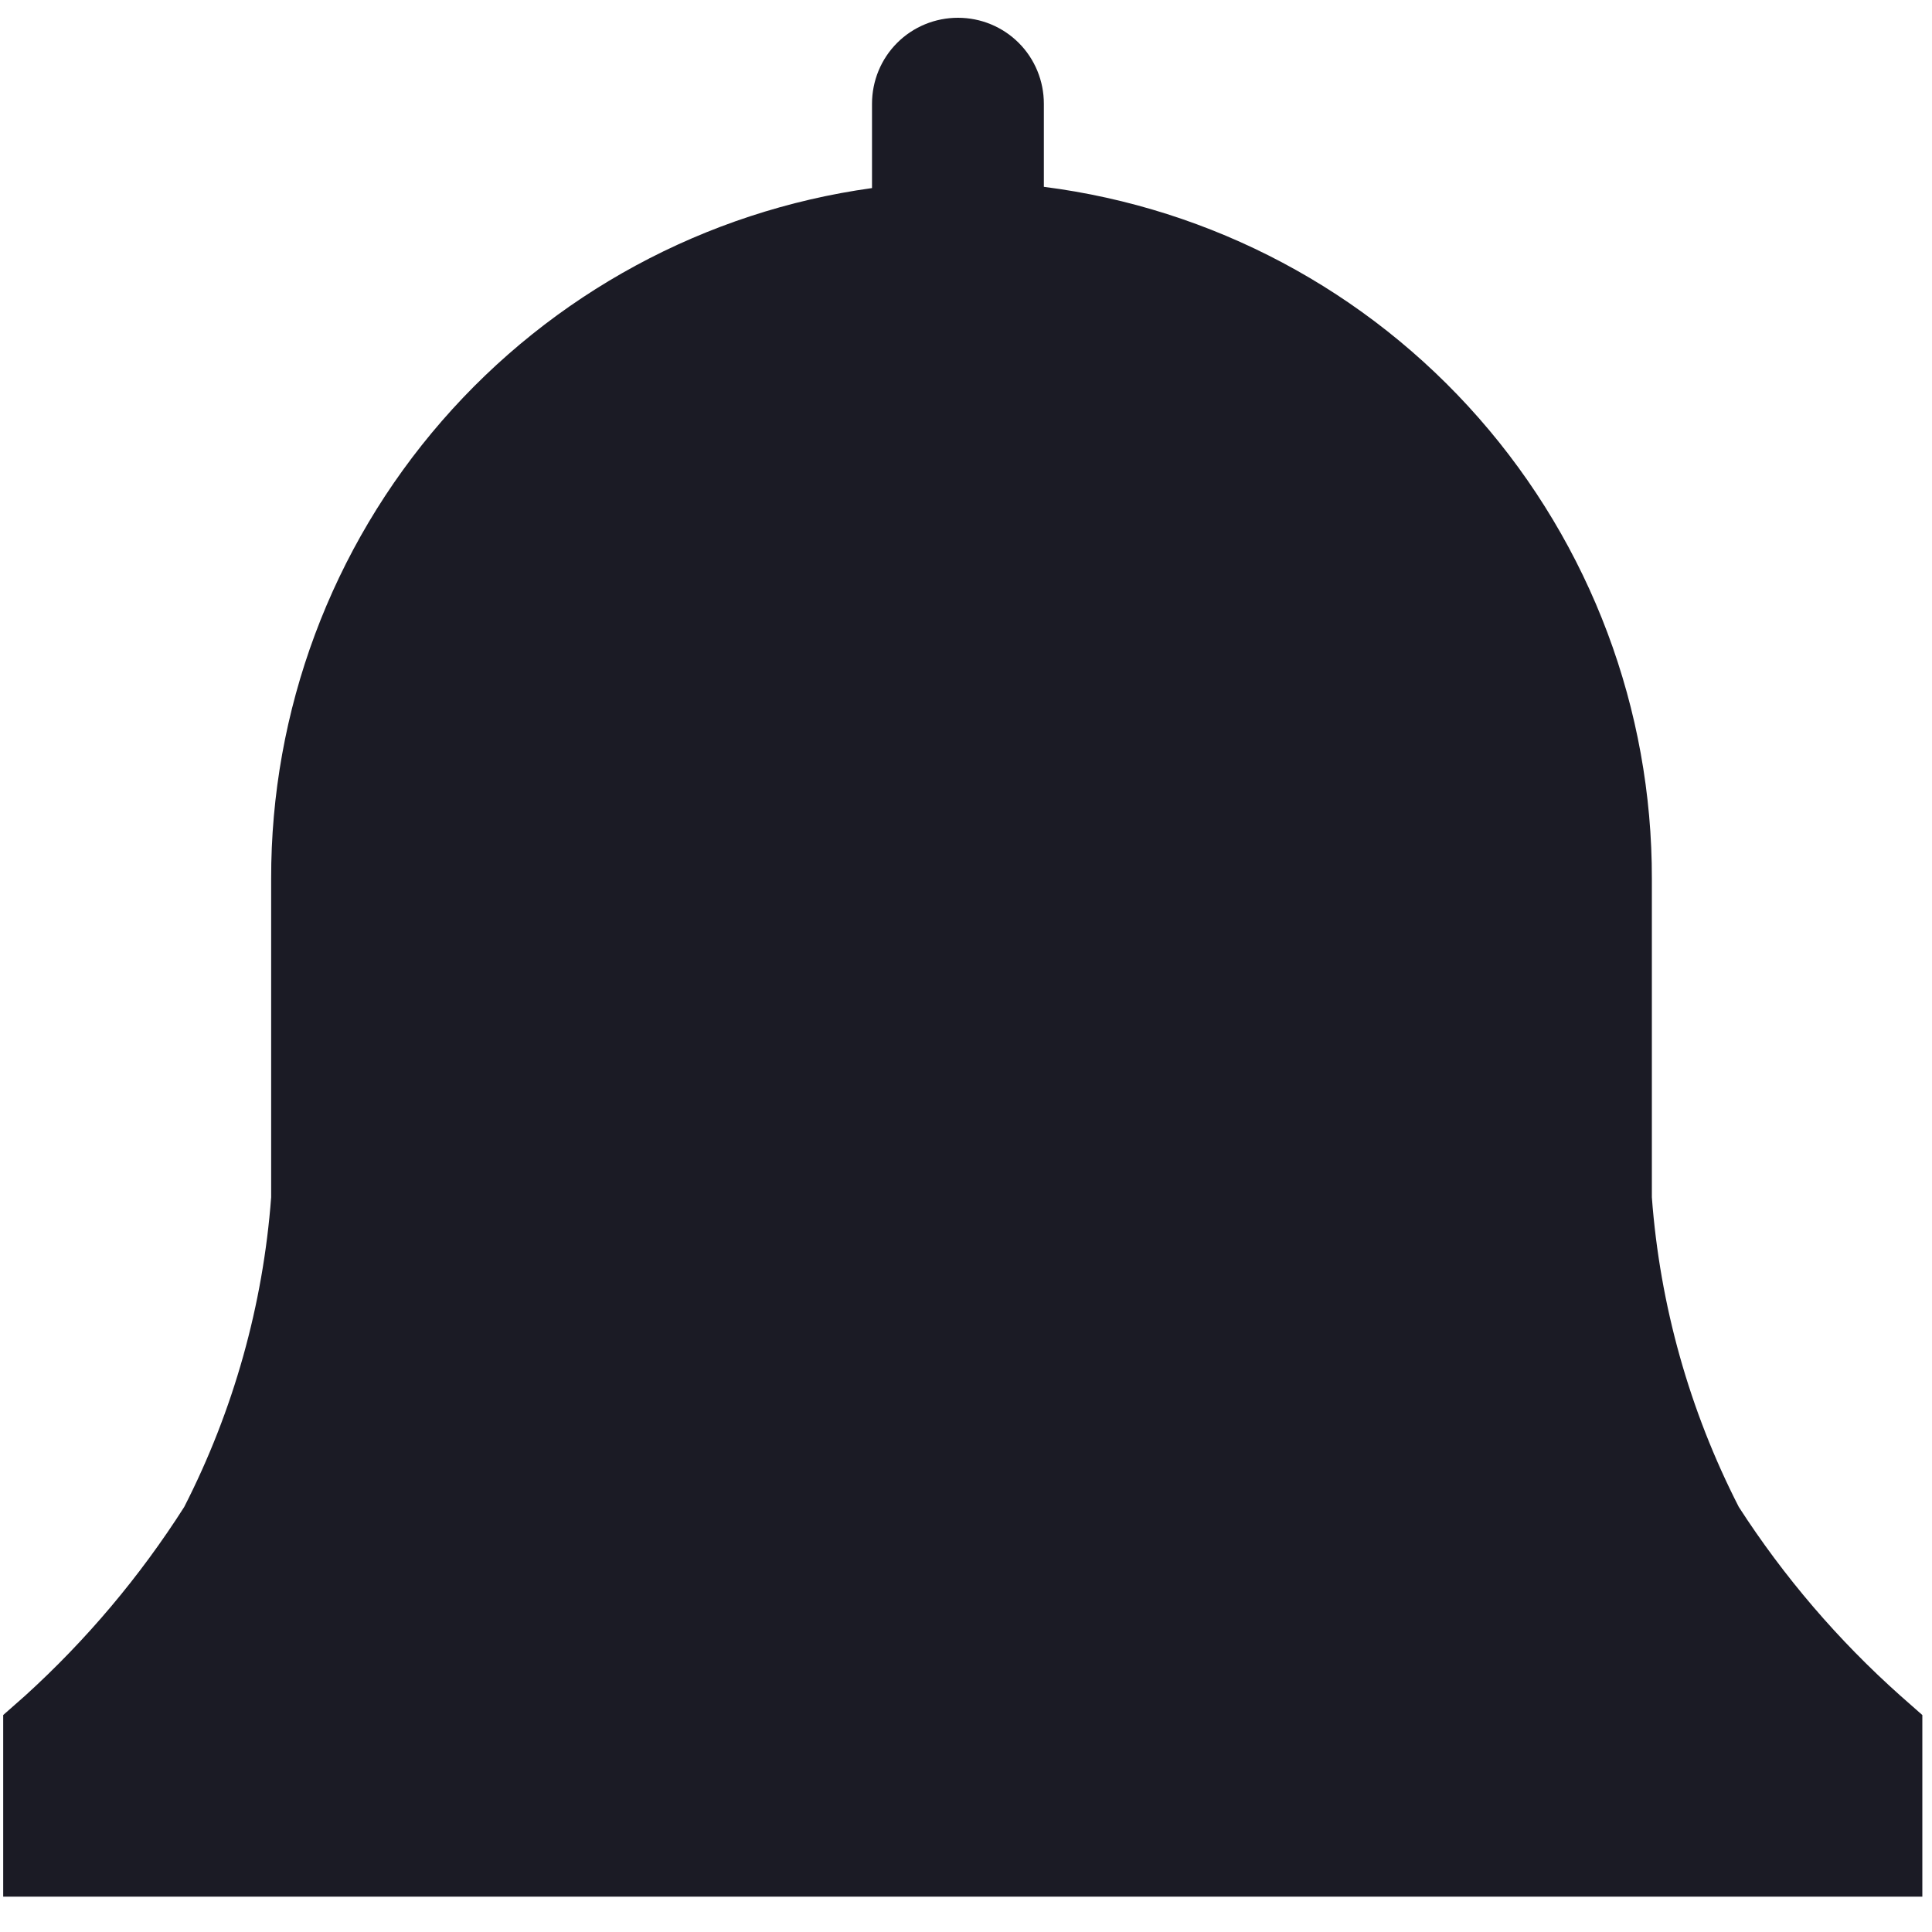
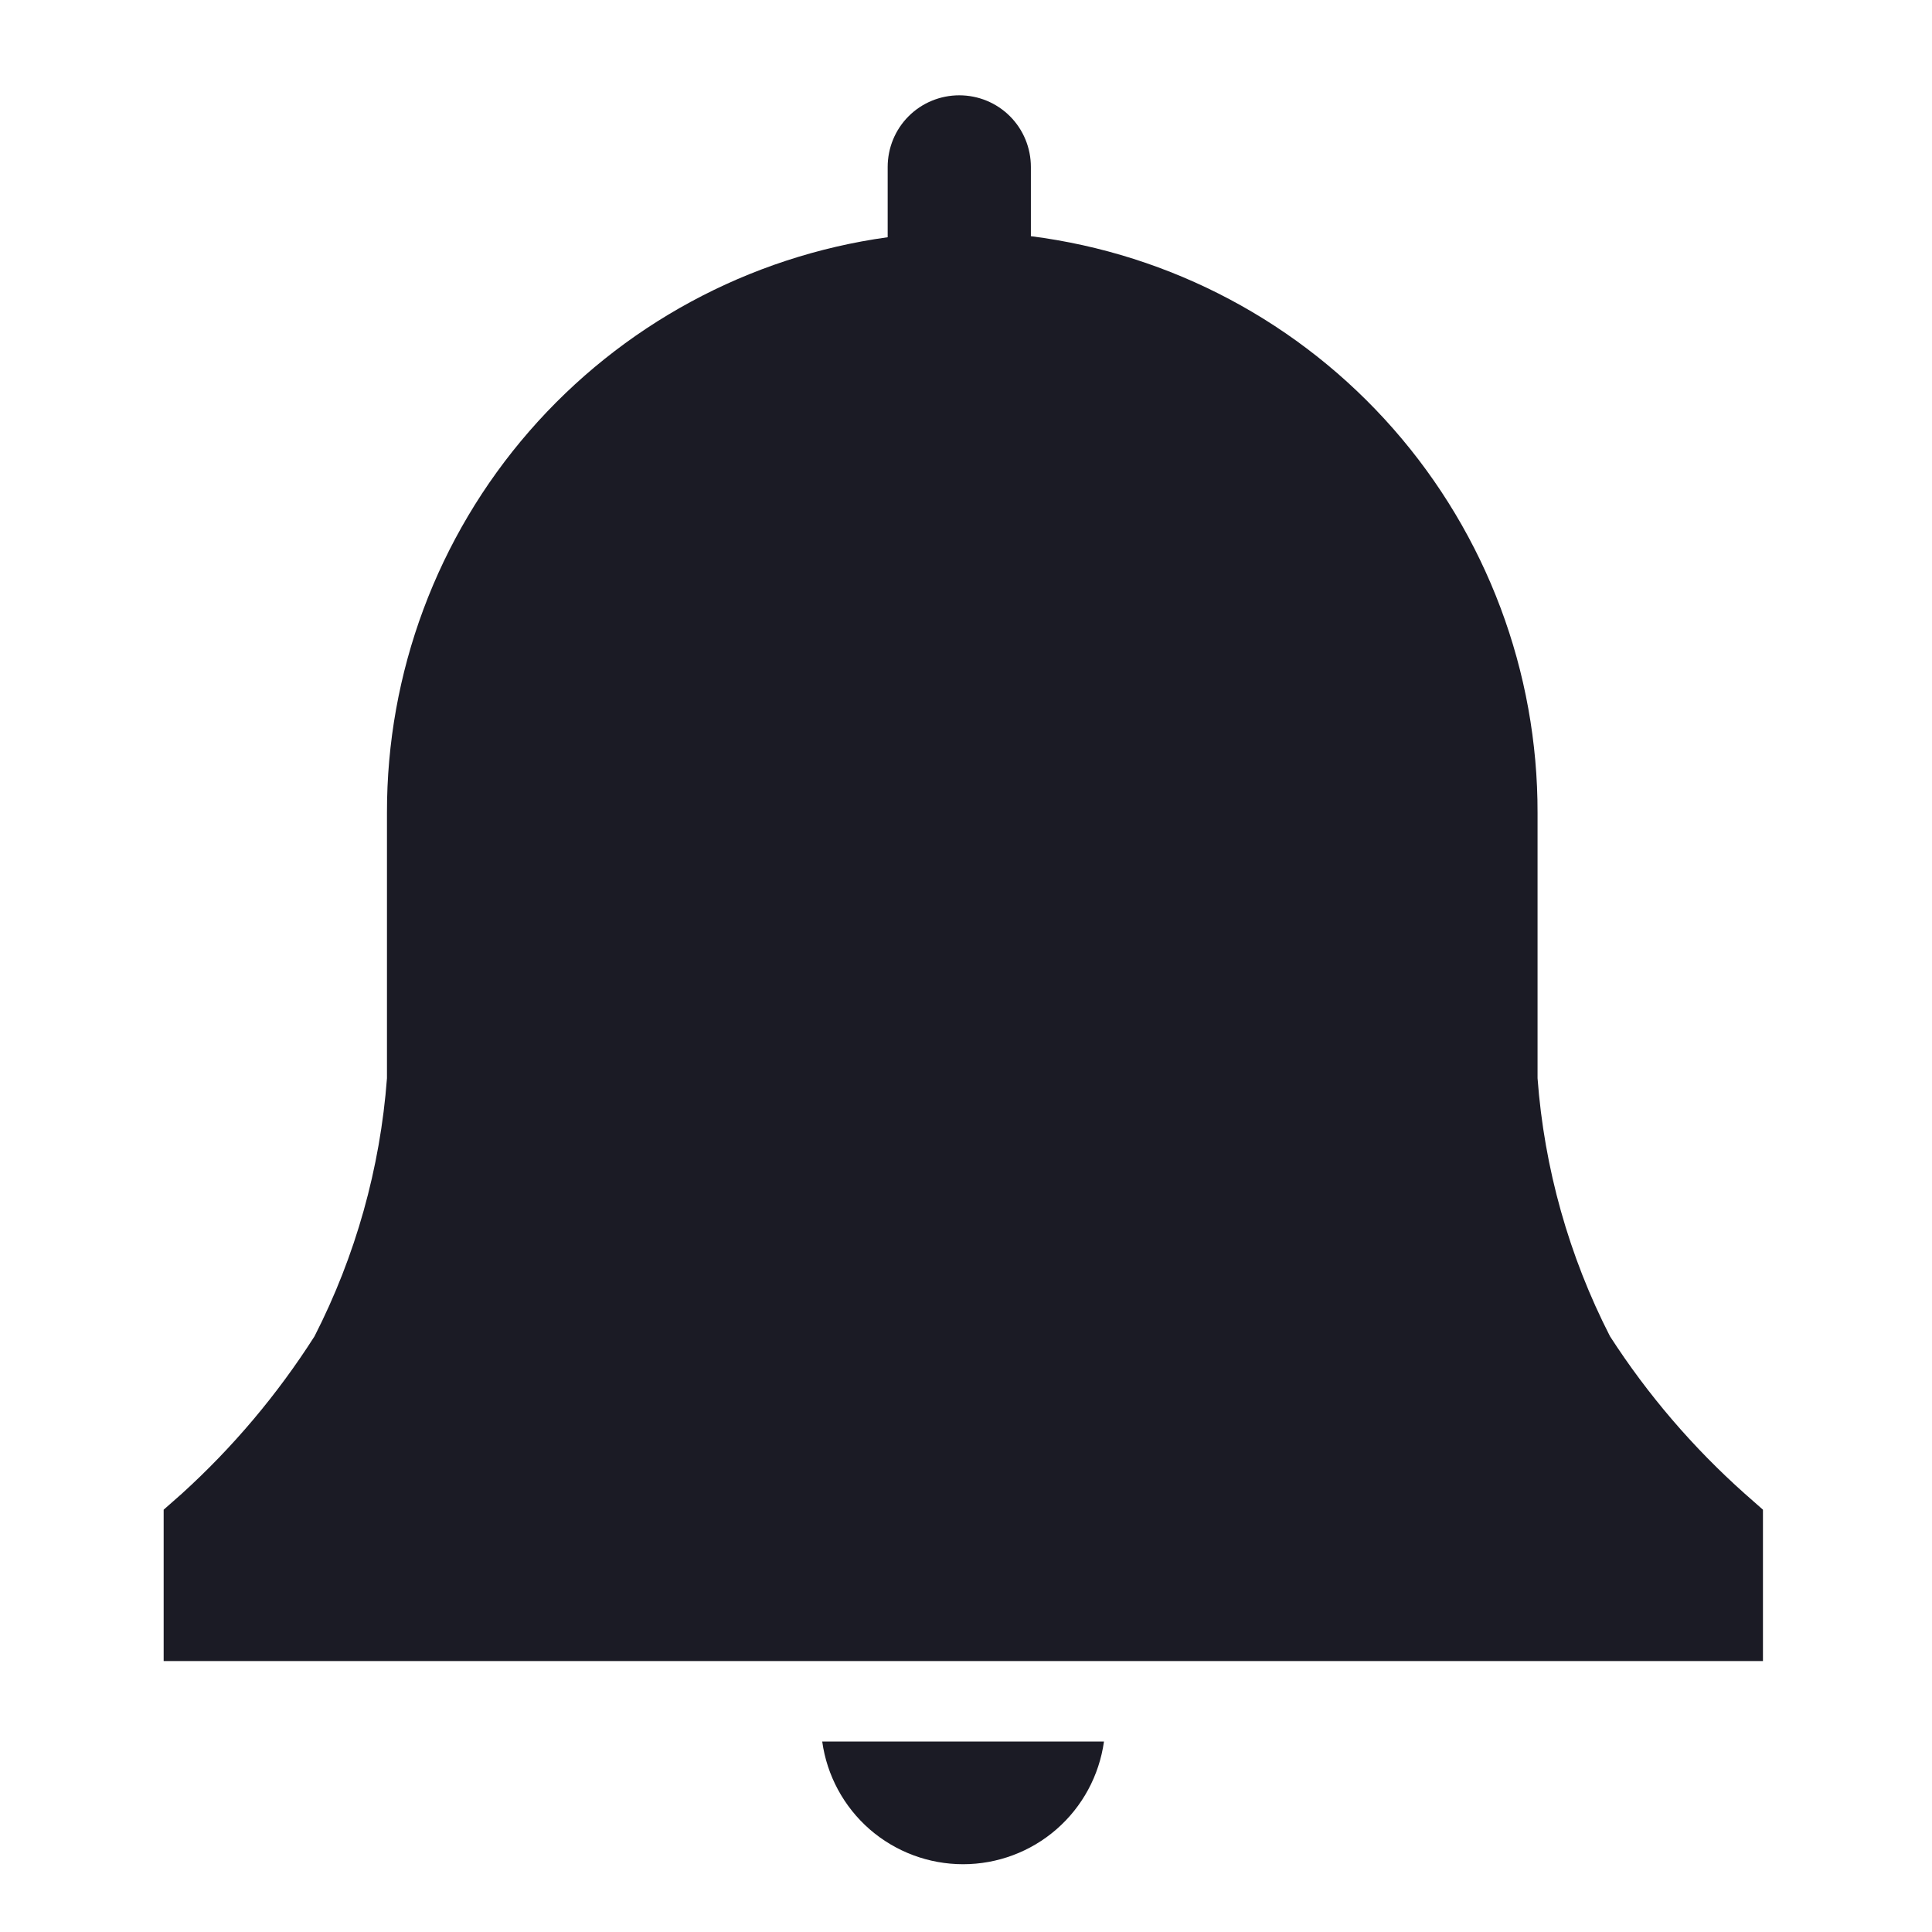
- <svg xmlns="http://www.w3.org/2000/svg" width="20" height="20" viewBox="0 0 20 20" fill="none">
-   <path d="M19.9 17.754L19.673 17.554C19.03 16.981 18.467 16.324 18 15.6C17.489 14.602 17.183 13.512 17.1 12.394V9.1C17.104 7.344 16.467 5.647 15.308 4.327C14.149 3.007 12.549 2.156 10.806 1.934V1.074C10.806 0.838 10.713 0.611 10.546 0.444C10.379 0.277 10.153 0.184 9.917 0.184C9.68 0.184 9.454 0.277 9.287 0.444C9.12 0.611 9.027 0.838 9.027 1.074V1.947C7.3 2.186 5.719 3.042 4.575 4.357C3.431 5.672 2.803 7.357 2.807 9.1V12.394C2.723 13.512 2.417 14.602 1.907 15.6C1.447 16.322 0.893 16.979 0.26 17.554L0.033 17.754V19.634H19.9V17.754Z" fill="#1B1B25" />
+ <svg xmlns="http://www.w3.org/2000/svg" width="24" height="24" viewBox="0 0 24 24" fill="none">
+   <path d="M21.9 18.754L21.673 18.554C21.03 17.981 20.467 17.324 20 16.6C19.489 15.602 19.183 14.512 19.1 13.394V10.1C19.104 8.344 18.467 6.647 17.308 5.327C16.149 4.007 14.549 3.156 12.806 2.934V2.074C12.806 1.838 12.713 1.611 12.546 1.444C12.379 1.277 12.153 1.184 11.916 1.184C11.681 1.184 11.454 1.277 11.287 1.444C11.12 1.611 11.027 1.838 11.027 2.074V2.947C9.3 3.186 7.719 4.042 6.575 5.357C5.431 6.672 4.803 8.357 4.807 10.1V13.394C4.723 14.512 4.417 15.602 3.907 16.6C3.447 17.322 2.893 17.979 2.26 18.554L2.033 18.754V20.634H21.9V18.754Z" fill="#1B1B25" />
+   <path d="M10.214 21.634C10.272 22.056 10.482 22.444 10.803 22.724C11.125 23.004 11.537 23.158 11.964 23.158C12.39 23.158 12.803 23.004 13.124 22.724C13.446 22.444 13.655 22.056 13.714 21.634H10.214Z" fill="#1B1B25" />
</svg>
